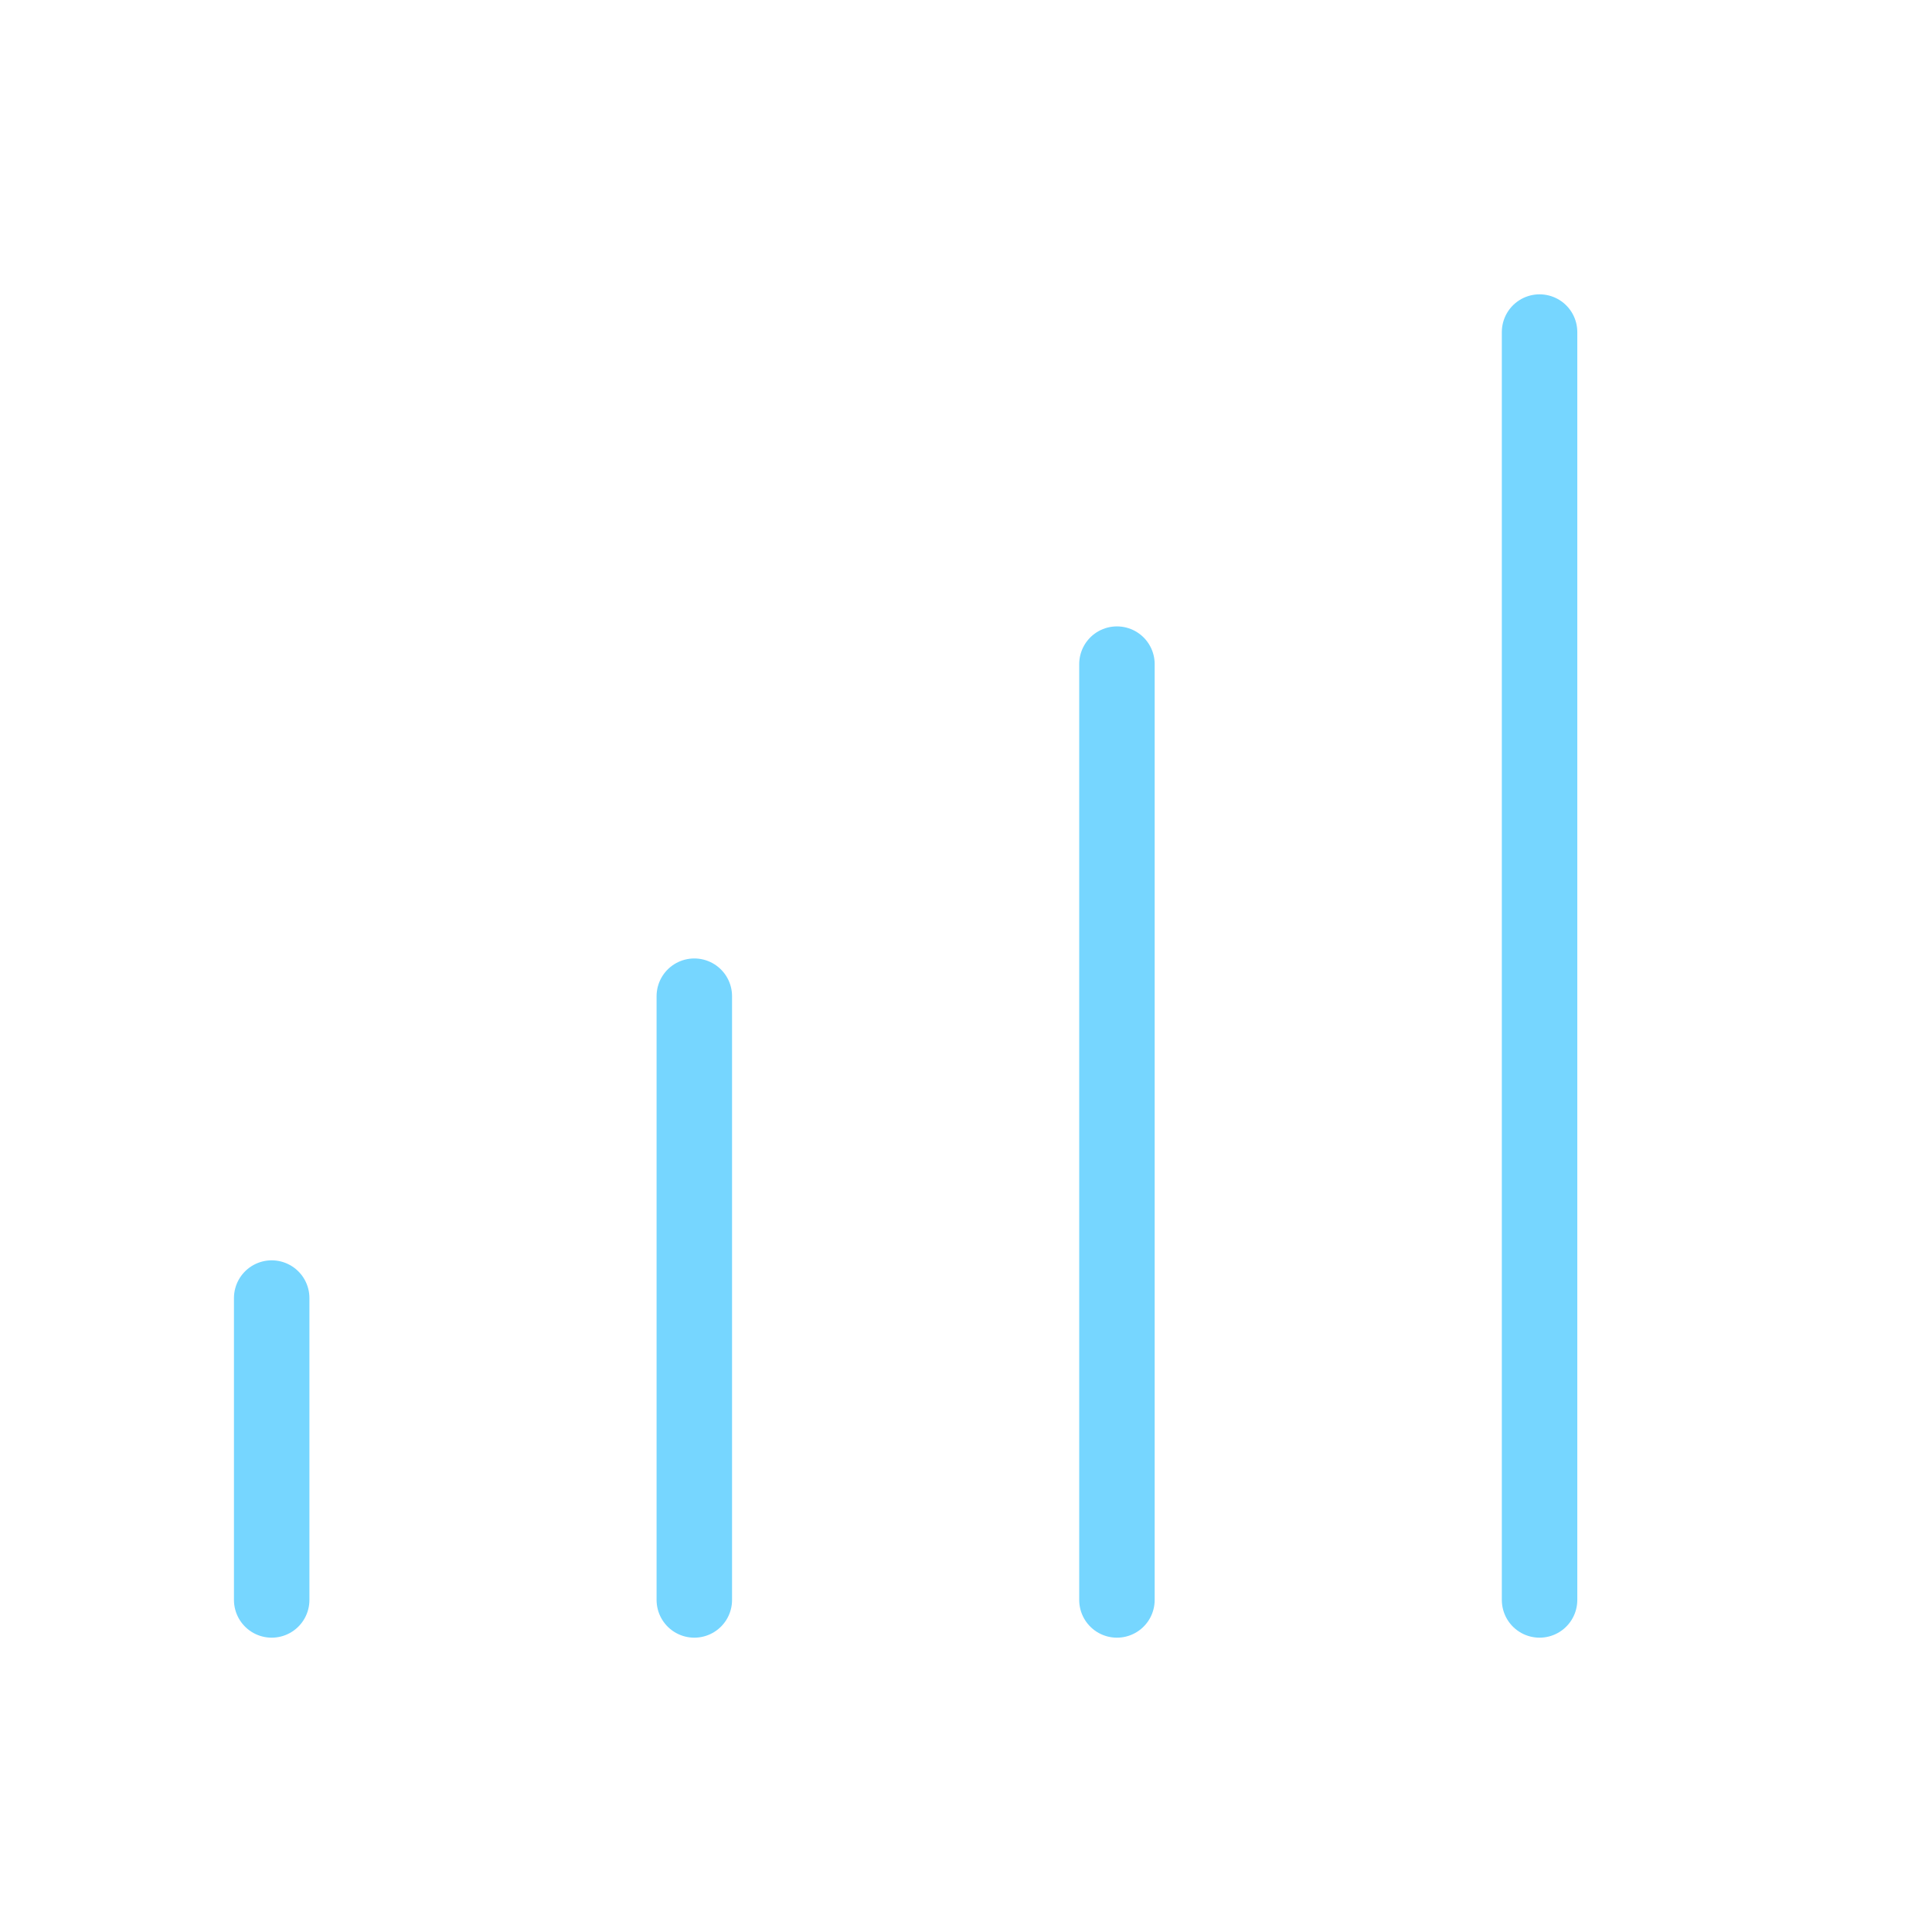
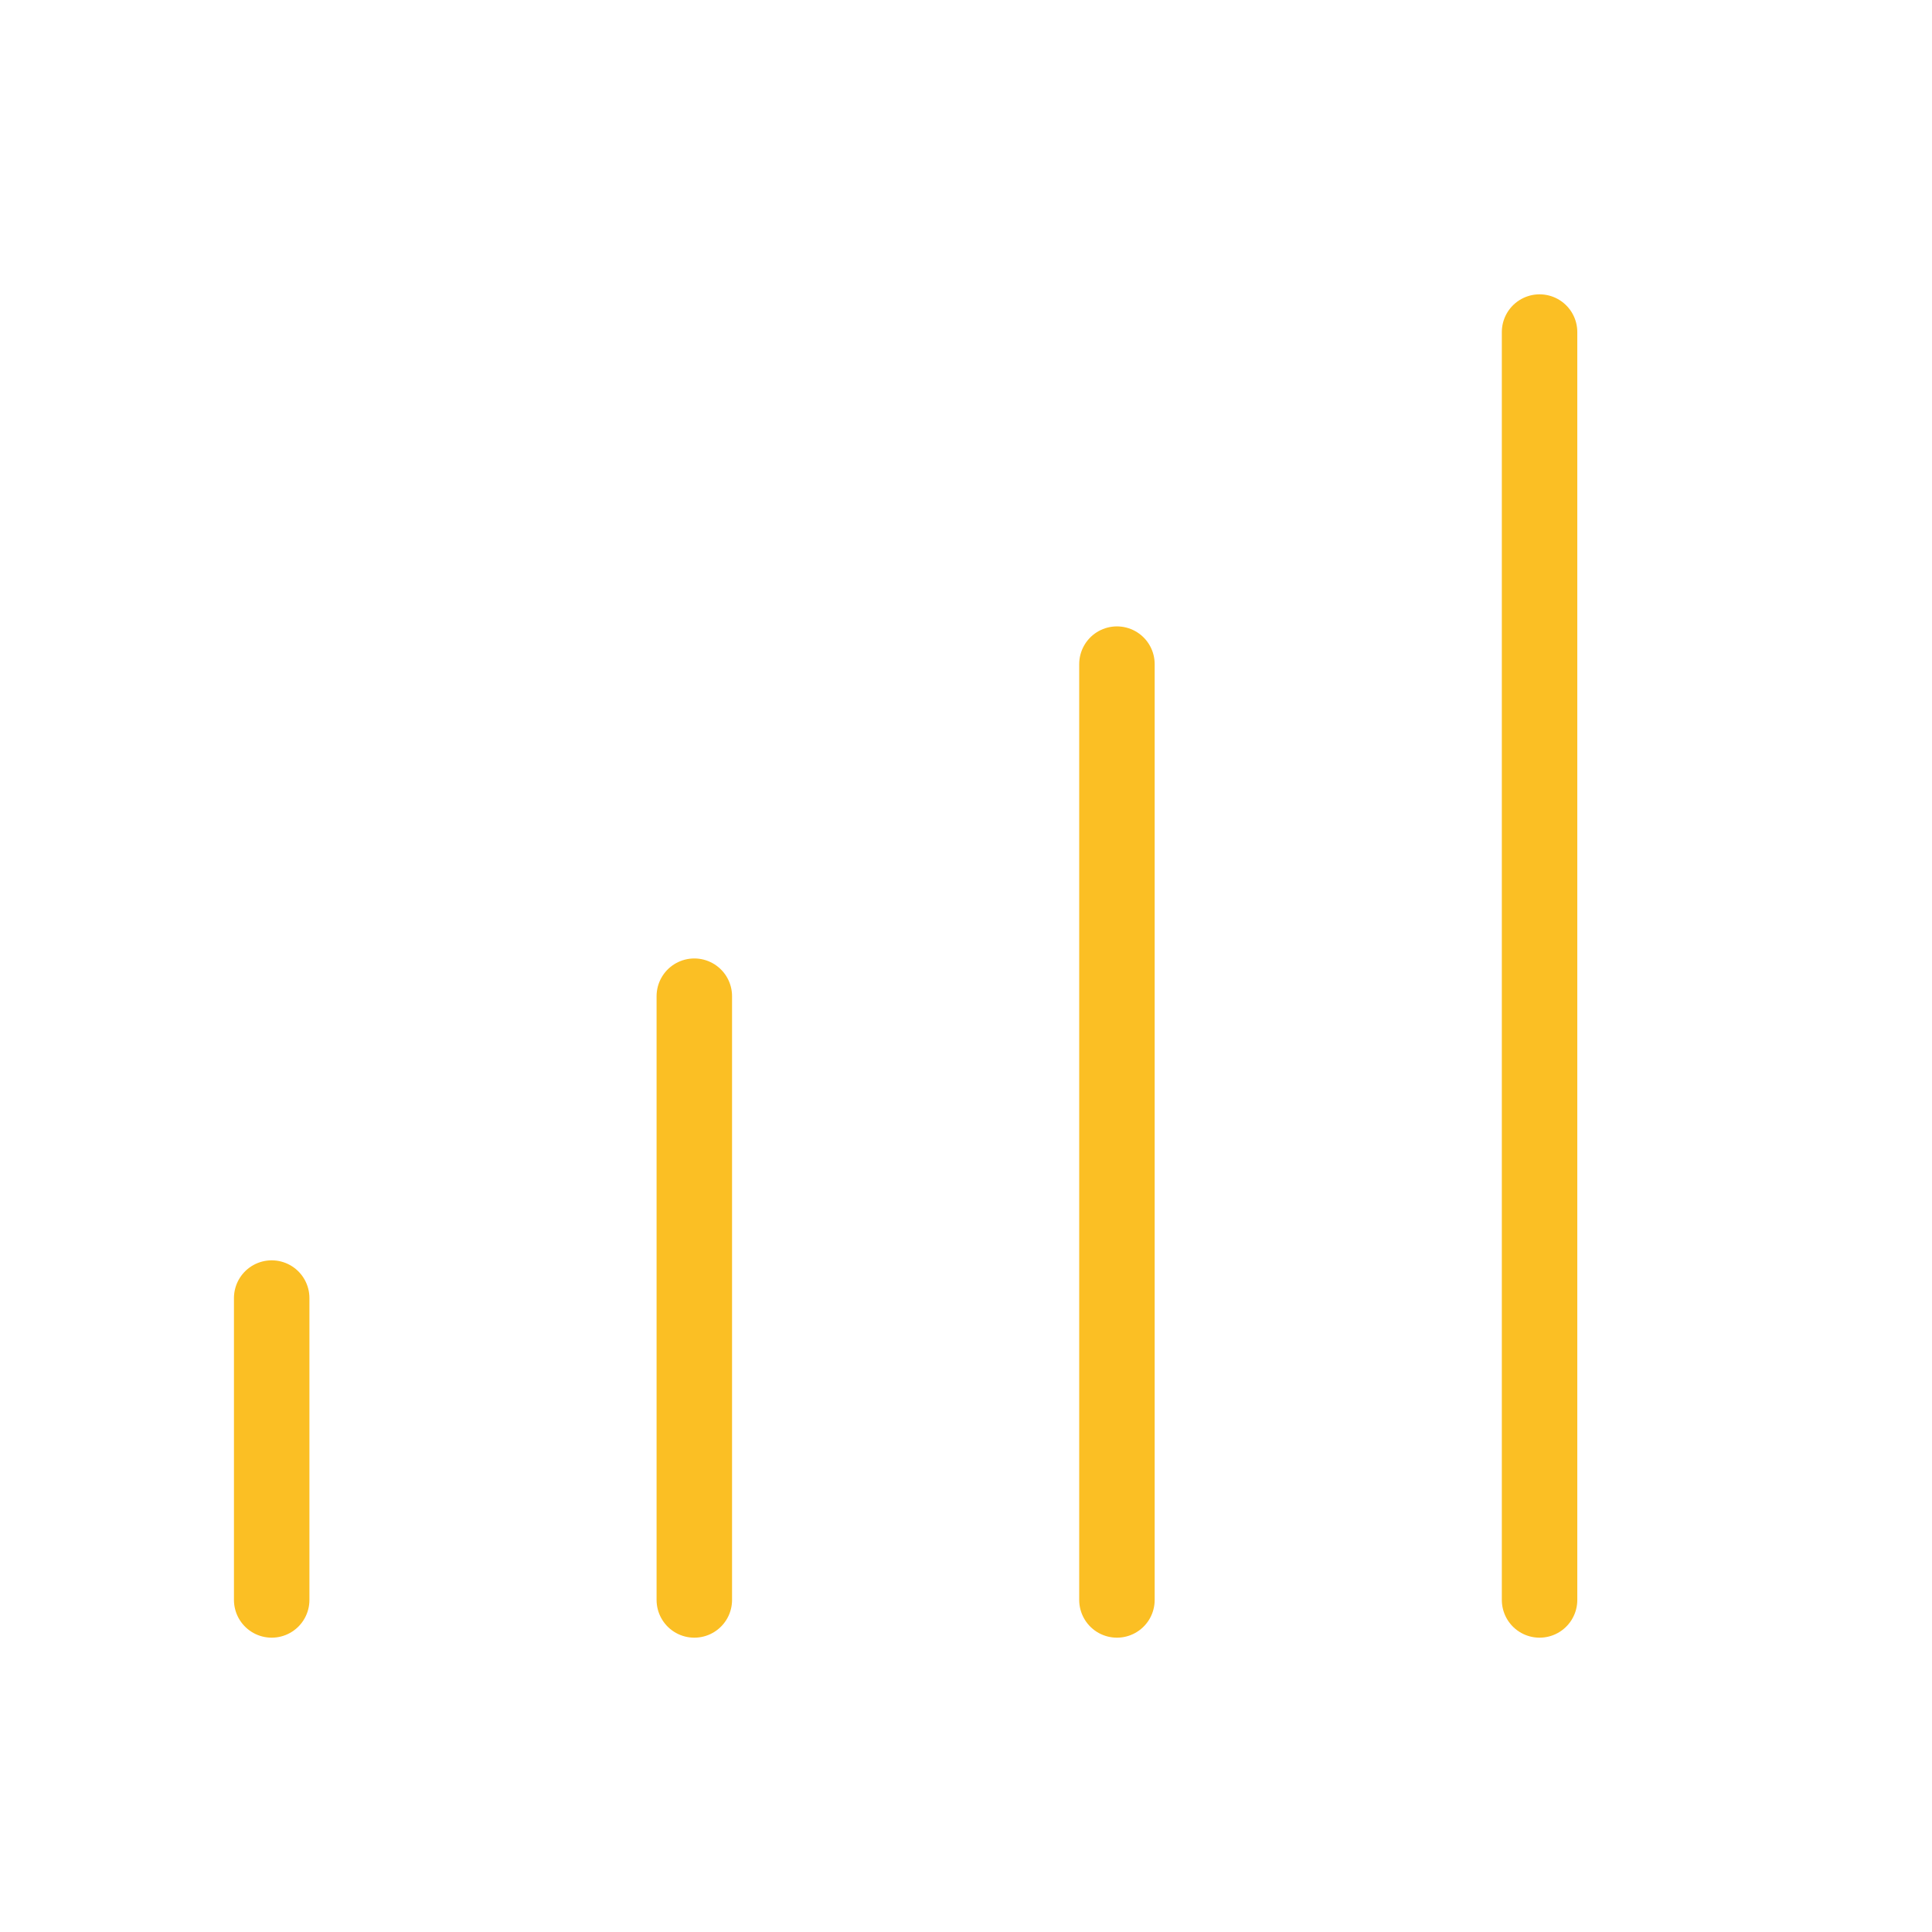
<svg xmlns="http://www.w3.org/2000/svg" width="100%" height="100%" viewBox="0 0 64 64" version="1.1" xml:space="preserve" style="fill-rule:evenodd;clip-rule:evenodd;stroke-linecap:round;stroke-linejoin:round;">
  <g>
-     <path d="M9,53L9,43M23,53L23,33M37,53L37,22M51,53L51,11" style="fill:none;fill-rule:nonzero;stroke:rgb(118,214,255);stroke-width:2.5px;" />
+     <path d="M9,53L9,43M23,53L23,33M37,53L37,22M51,53L51,11" style="fill:none;fill-rule:nonzero;stroke:rgb(251,191,36);stroke-width:2.5px;" />
  </g>
</svg>
